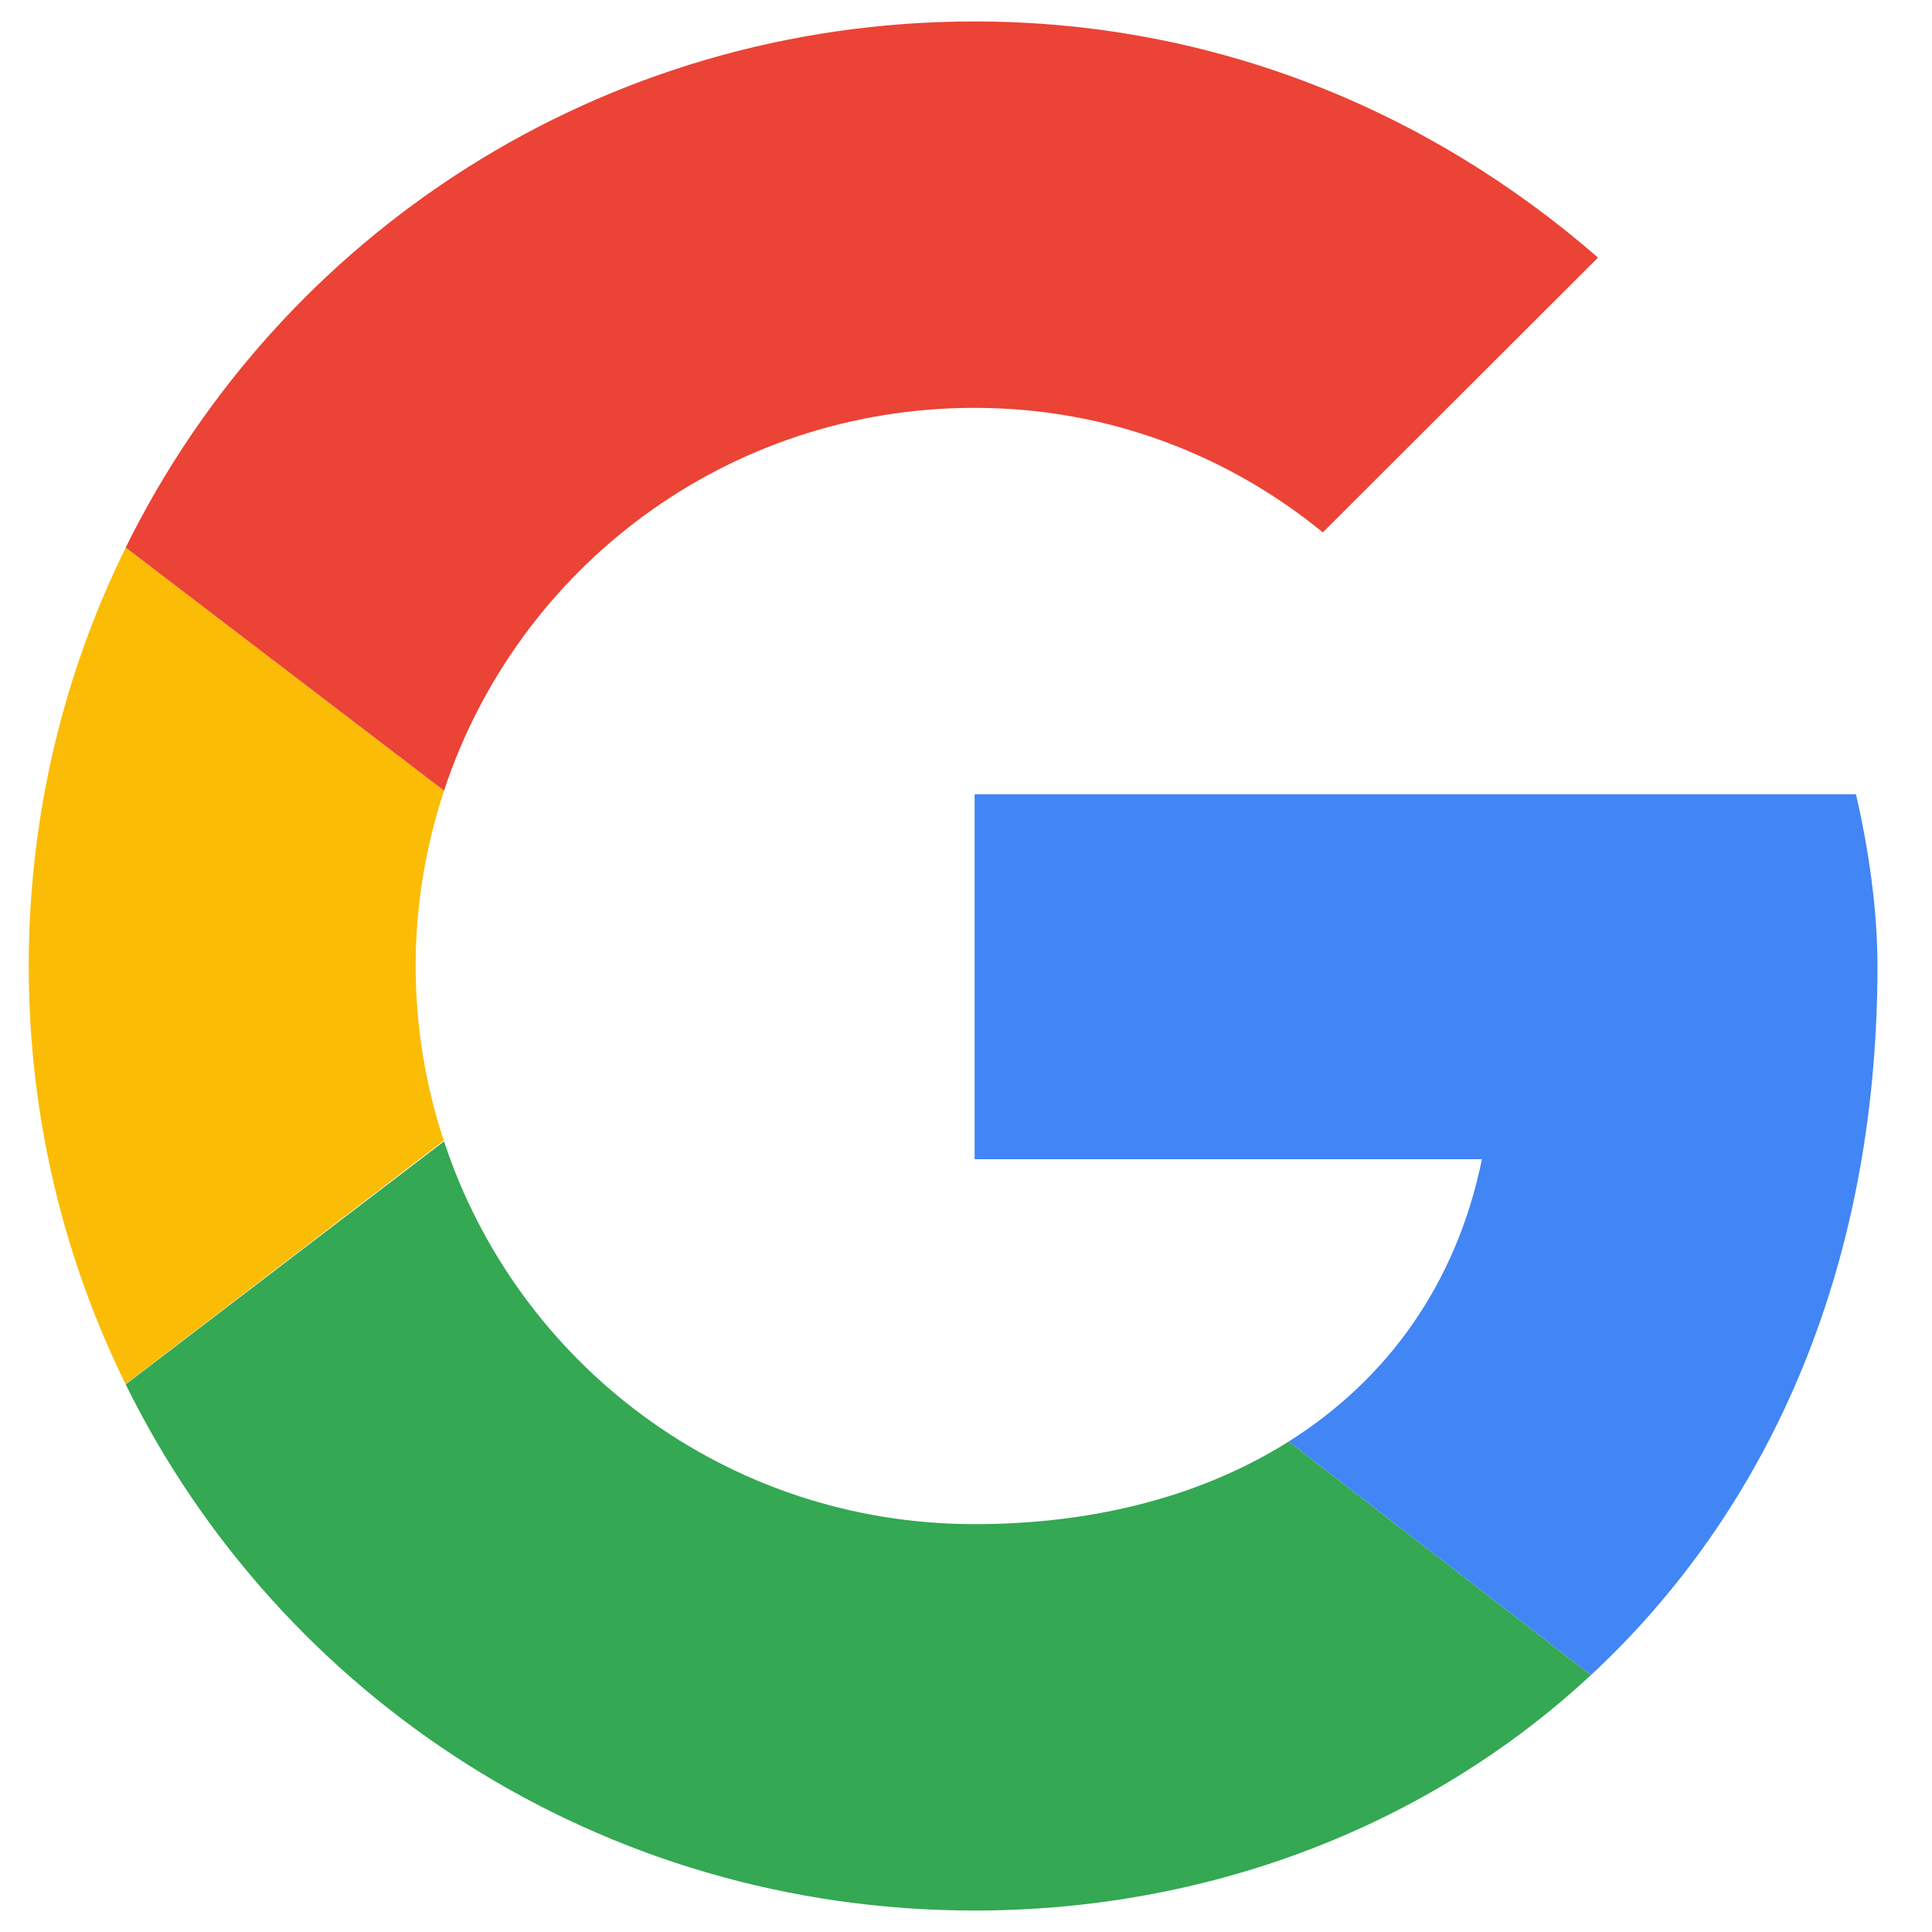
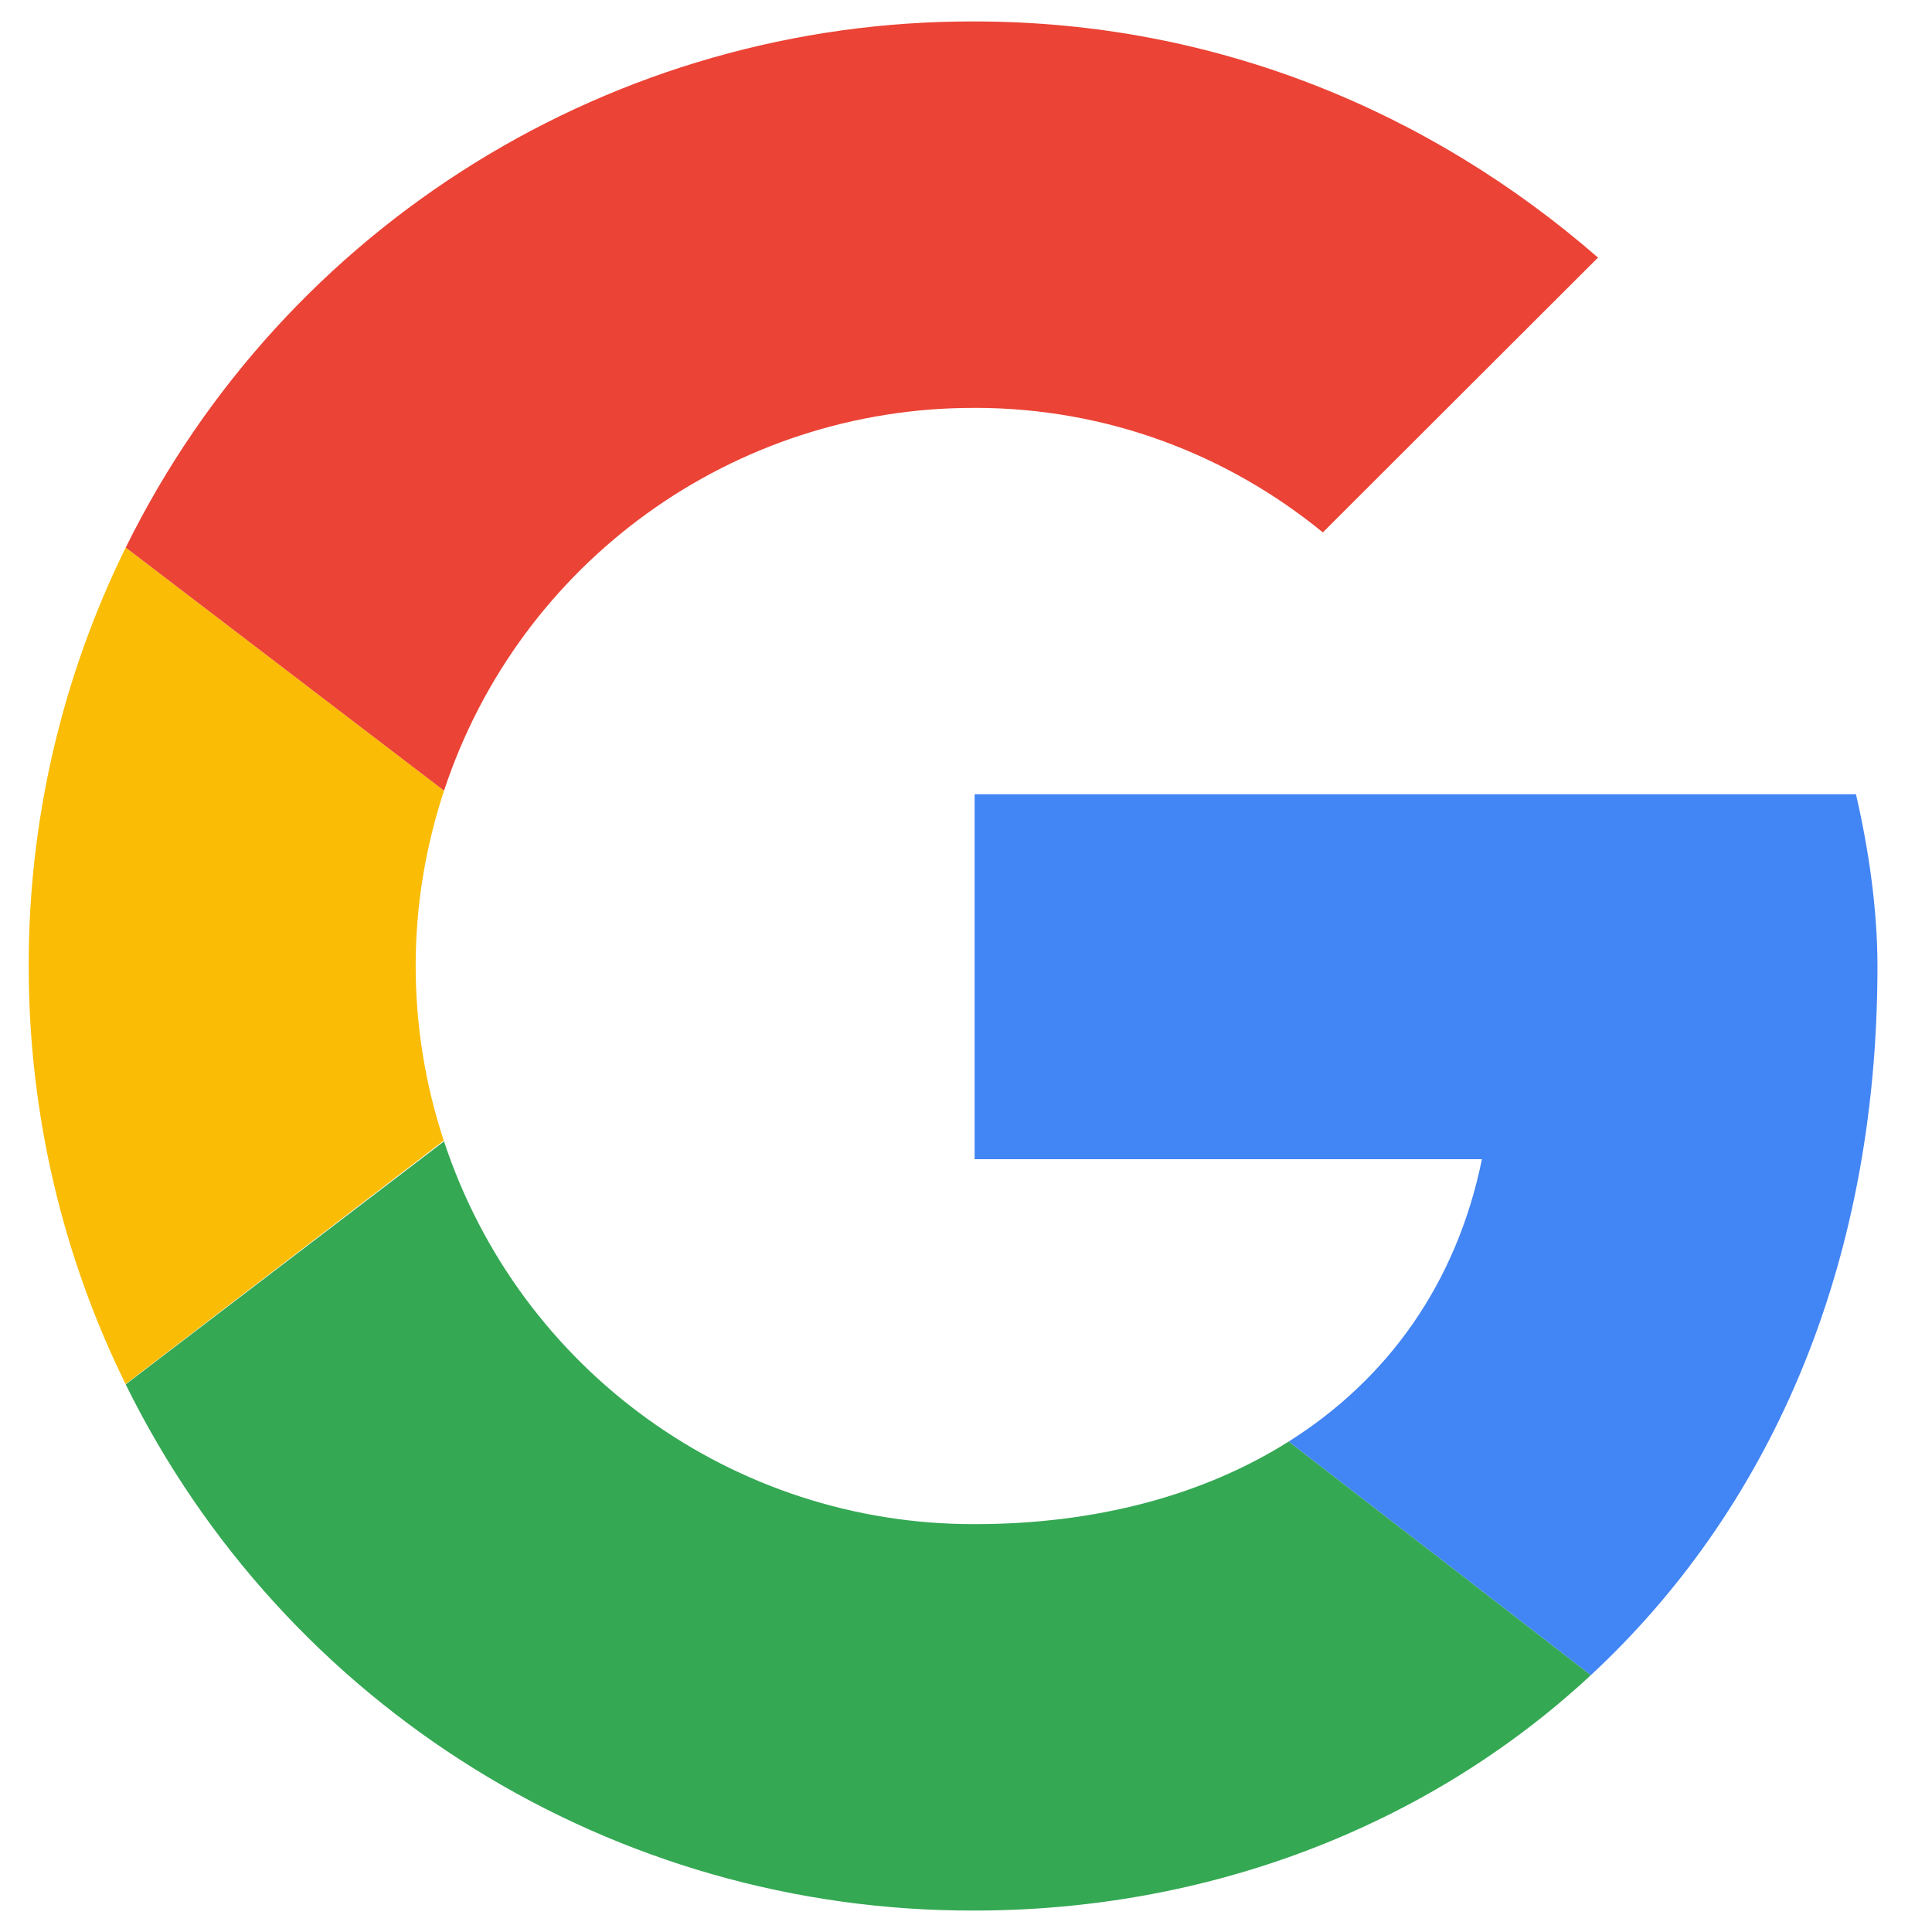
- <svg xmlns="http://www.w3.org/2000/svg" viewBox="-0.5 0 48 48" version="1.1" xmlnsXlink="http://www.w3.org/1999/xlink" fill="#000000">
-   <g id="SVGRepo_bgCarrier" stroke-width="0" />
-   <g id="SVGRepo_tracerCarrier" strokeLinecap="round" strokeLinejoin="round" />
-   <g id="SVGRepo_iconCarrier">
-     <defs> </defs>
-     <g id="Icons" stroke="none" strokeWidth="1" fill="none" fillRule="evenodd">
-       <g id="Color-" transform="translate(-401, -860)">
-         <g id="Google" transform="translate(401, 860)">
-           <path d="M9.827,24 C9.827,22.476 10.08,21.014 10.532,19.644 L2.623,13.604 C1.082,16.734 0.214,20.26 0.214,24 C0.214,27.737 1.081,31.261 2.62,34.388 L10.525,28.337 C10.077,26.973 9.827,25.517 9.827,24" id="Fill-1" fill="#FBBC05" />
-           <path d="M23.714,10.133 C27.025,10.133 30.016,11.307 32.366,13.227 L39.202,6.4 C35.036,2.773 29.695,0.533 23.714,0.533 C14.427,0.533 6.445,5.844 2.623,13.604 L10.532,19.644 C12.355,14.112 17.549,10.133 23.714,10.133" id="Fill-2" fill="#EB4335" />
-           <path d="M23.714,37.867 C17.549,37.867 12.355,33.888 10.532,28.356 L2.623,34.395 C6.445,42.156 14.427,47.467 23.714,47.467 C29.445,47.467 34.918,45.431 39.025,41.618 L31.518,35.814 C29.4,37.149 26.732,37.867 23.714,37.867" id="Fill-3" fill="#34A853" />
-           <path d="M46.145,24 C46.145,22.613 45.932,21.12 45.611,19.733 L23.714,19.733 L23.714,28.8 L36.318,28.8 C35.688,31.891 33.972,34.268 31.518,35.814 L39.025,41.618 C43.339,37.614 46.145,31.649 46.145,24" id="Fill-4" fill="#4285F4" />
-         </g>
-       </g>
-     </g>
+ <svg xmlns="http://www.w3.org/2000/svg" viewBox="-0.5 0 48 48">
+   <g fill="none">
+     <path fill="#FBBC05" d="M9.827 24c0-1.524.253-2.986.705-4.356l-7.909-6.04A23.46 23.46 0 0 0 .213 24c0 3.737.868 7.26 2.407 10.388l7.905-6.05A13.9 13.9 0 0 1 9.827 24" />
+     <path fill="#EB4335" d="M23.714 10.133c3.311 0 6.302 1.174 8.652 3.094L39.202 6.4C35.036 2.773 29.695.533 23.714.533a23.43 23.43 0 0 0-21.09 13.071l7.908 6.04a13.85 13.85 0 0 1 13.182-9.51" />
+     <path fill="#34A853" d="M23.714 37.867a13.85 13.85 0 0 1-13.182-9.51l-7.909 6.038a23.43 23.43 0 0 0 21.09 13.072c5.732 0 11.205-2.036 15.312-5.849l-7.507-5.804c-2.118 1.335-4.786 2.053-7.804 2.053" />
+     <path fill="#4285F4" d="M46.145 24c0-1.387-.213-2.88-.534-4.267H23.714V28.8h12.604c-.63 3.091-2.346 5.468-4.8 7.014l7.507 5.804c4.314-4.004 7.12-9.969 7.12-17.618" />
  </g>
</svg>
